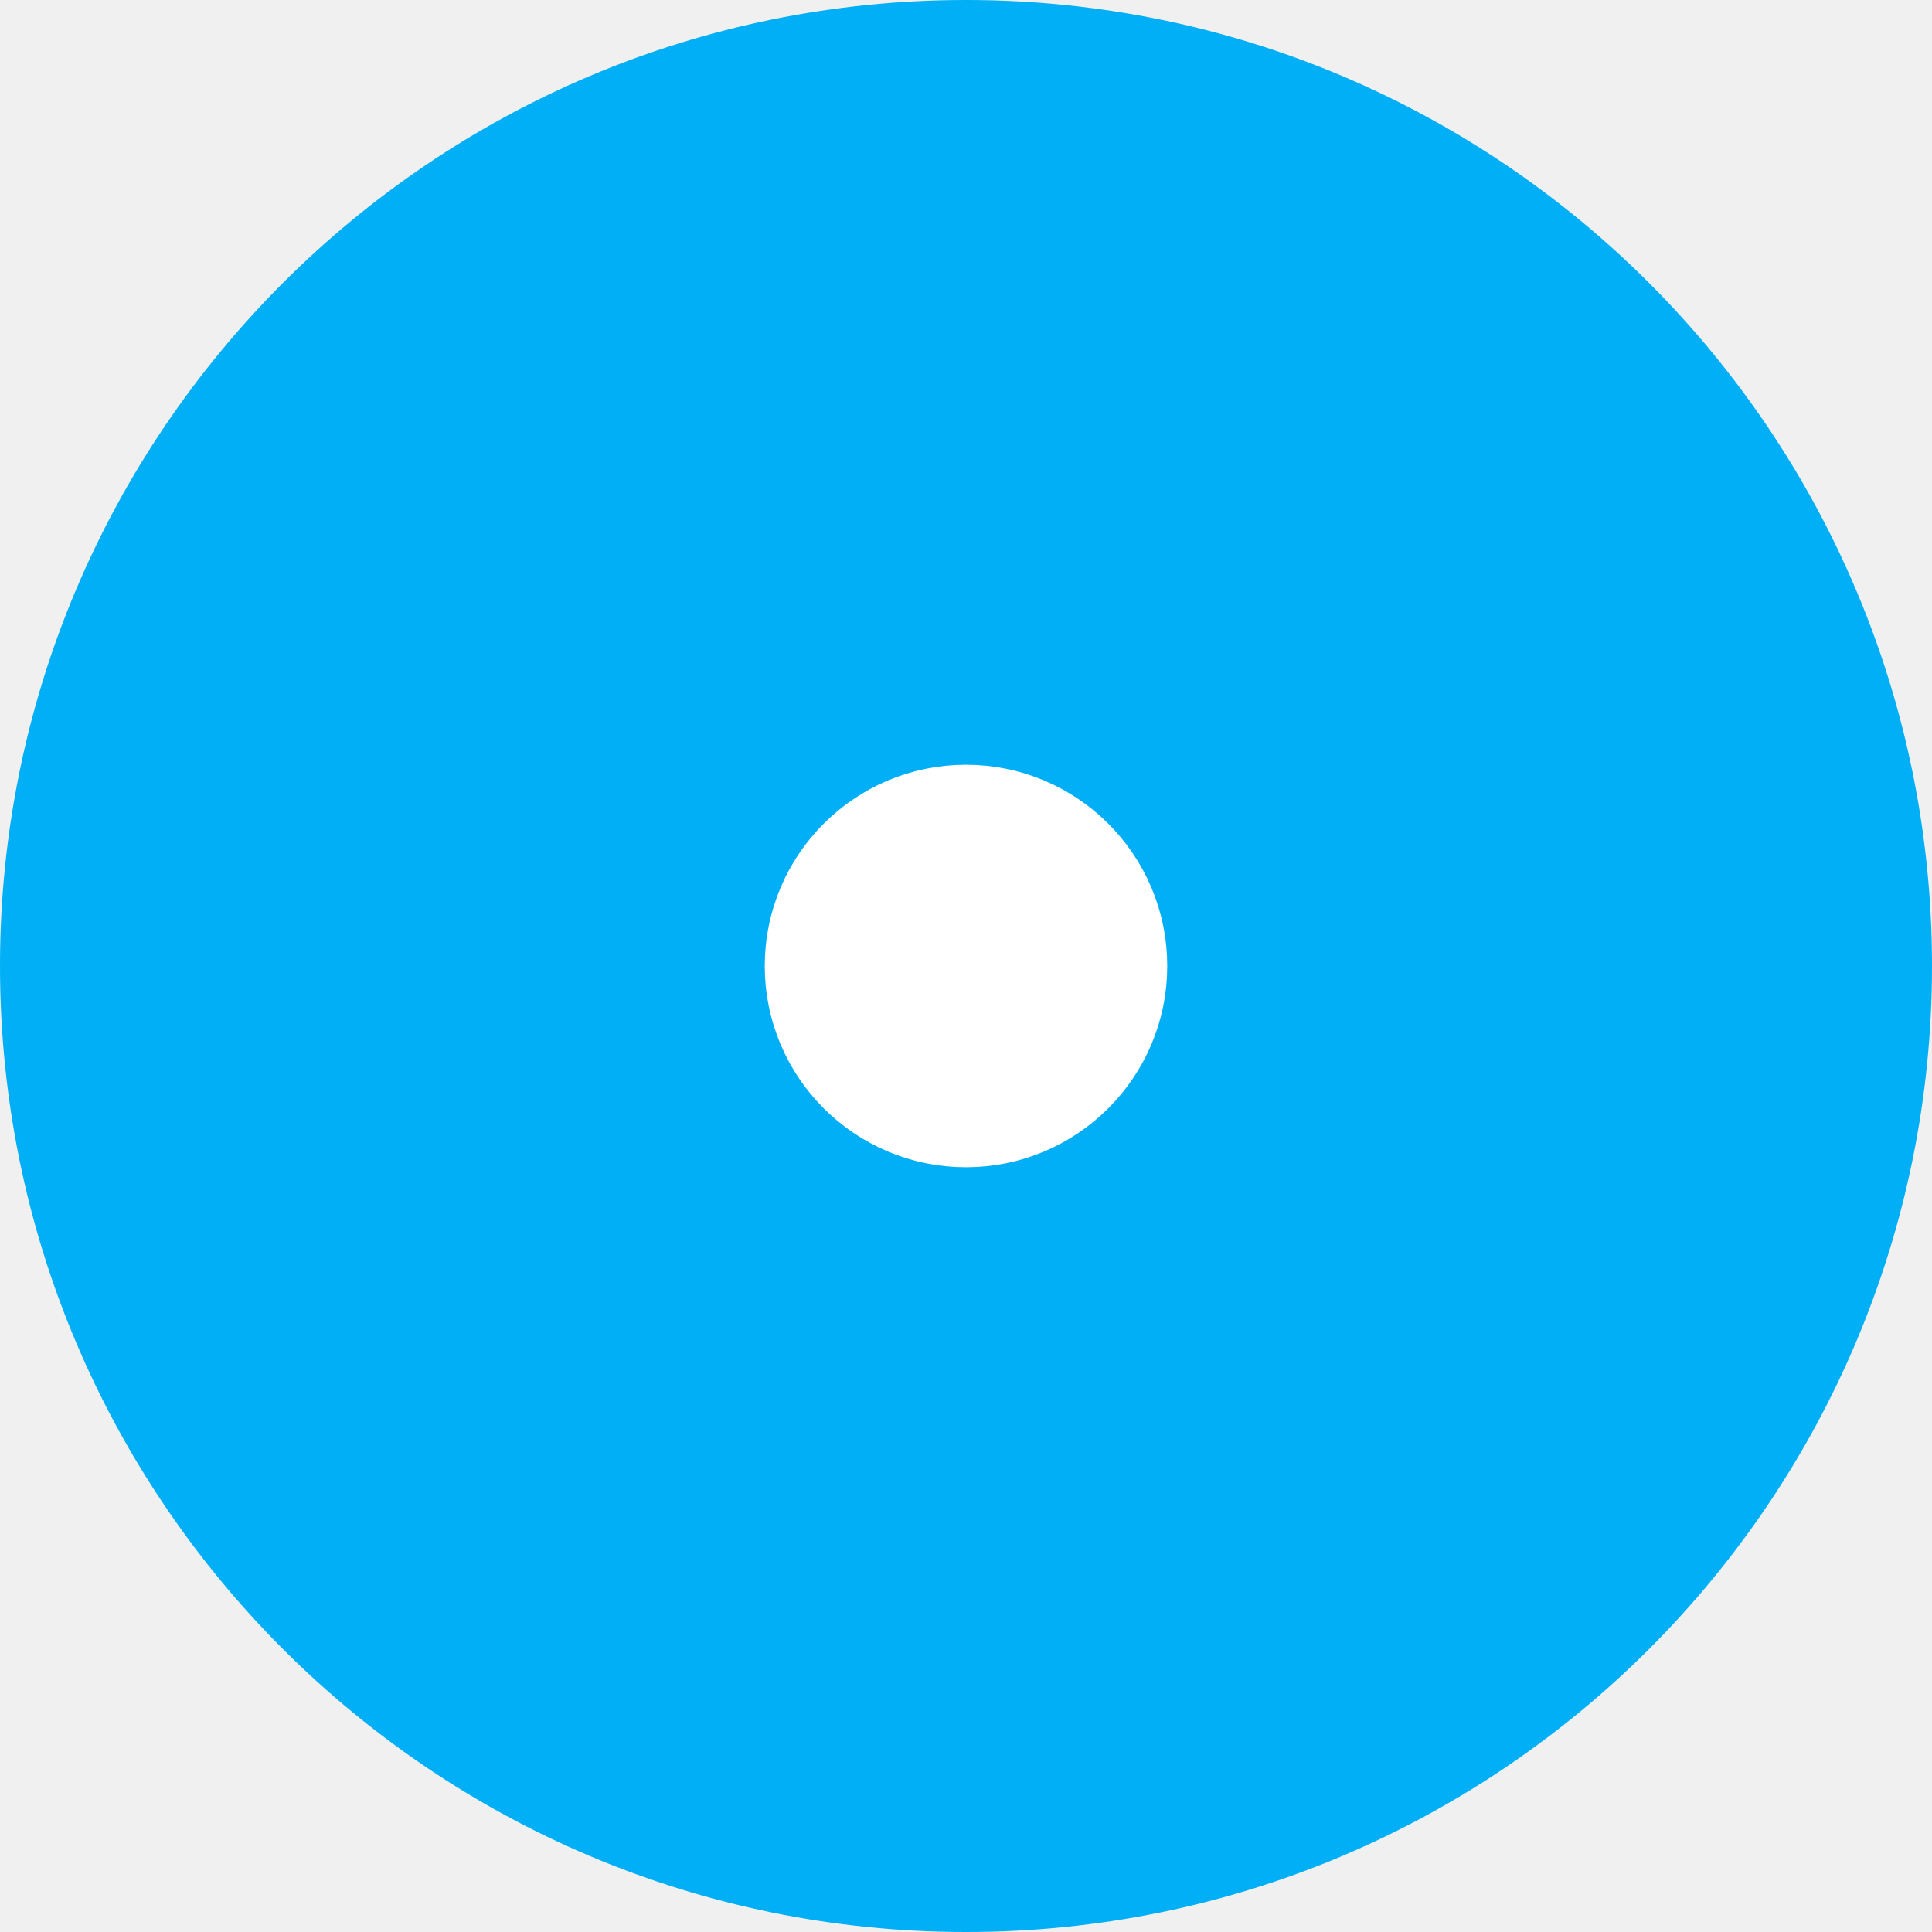
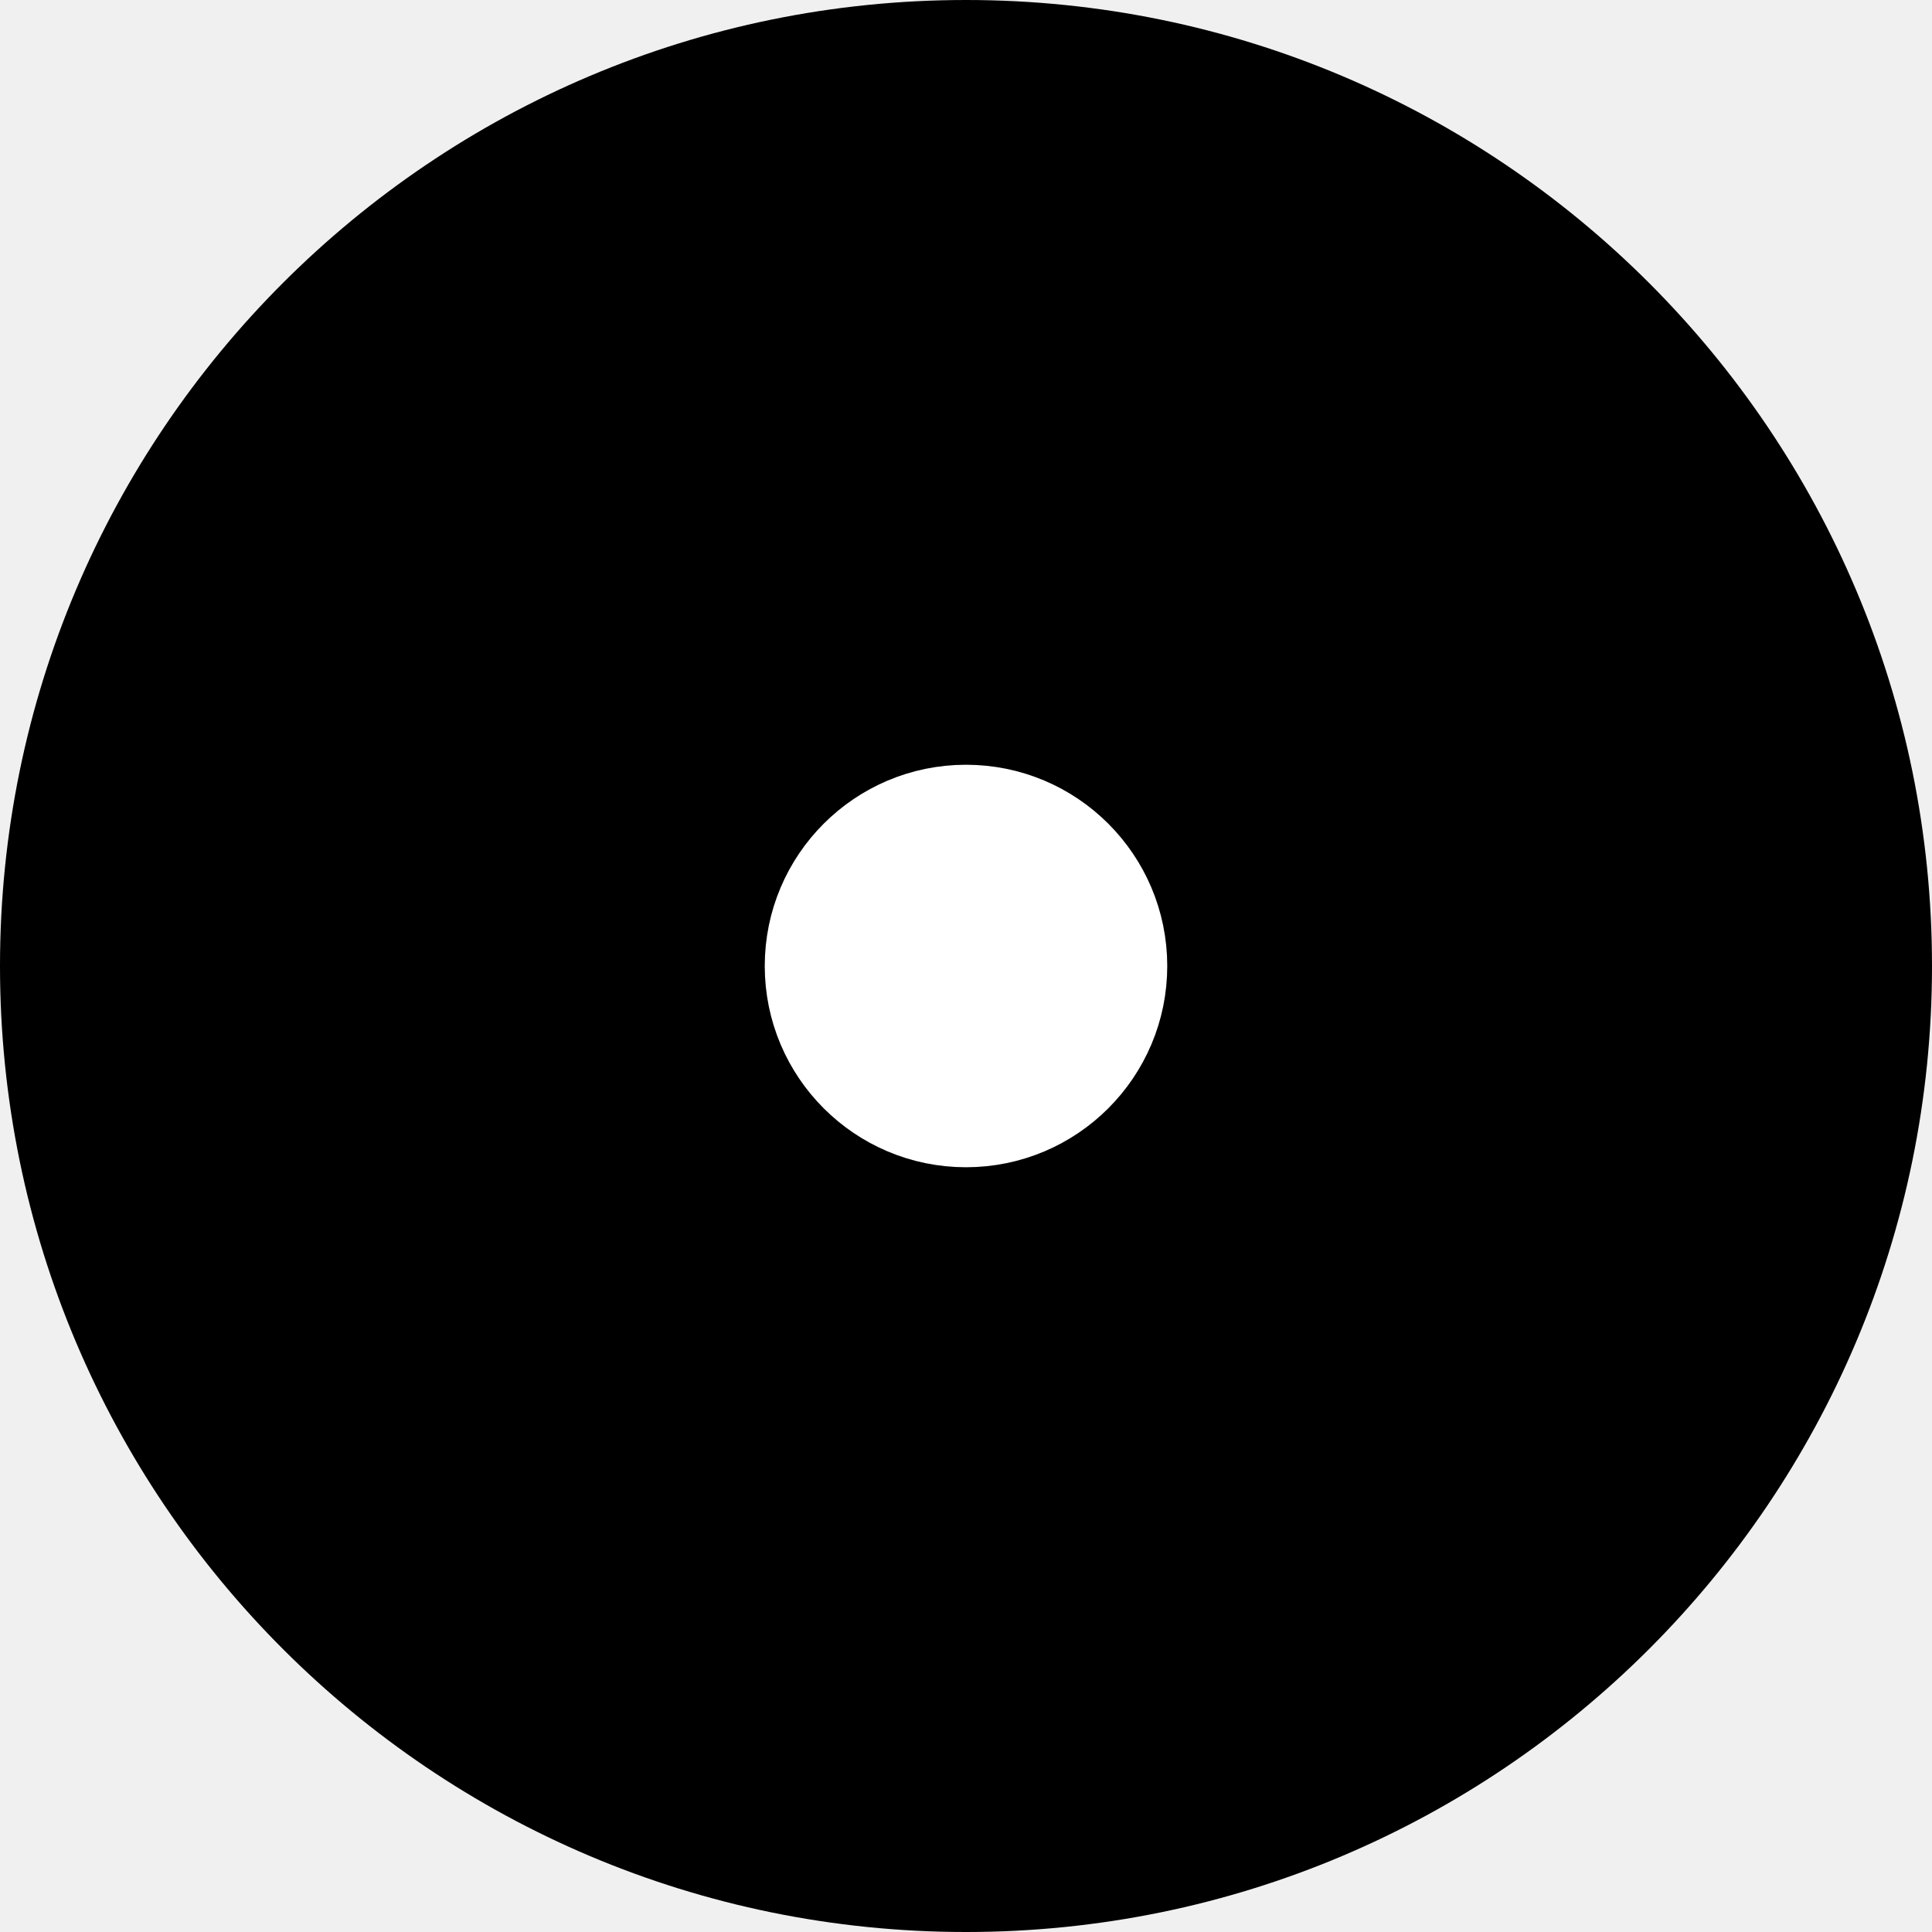
<svg xmlns="http://www.w3.org/2000/svg" width="24" height="24" viewBox="0 0 24 24">
  <g fill="none" fill-rule="evenodd">
-     <circle cx="12" cy="12" r="12" fill="#00AFF5" />
+     <circle cx="12" cy="12" r="12" fill="currentcolor" />
    <circle cx="12" cy="12" r="2" fill="#FFF" stroke="#FFF" stroke-linecap="round" stroke-linejoin="round" />
  </g>
</svg>
